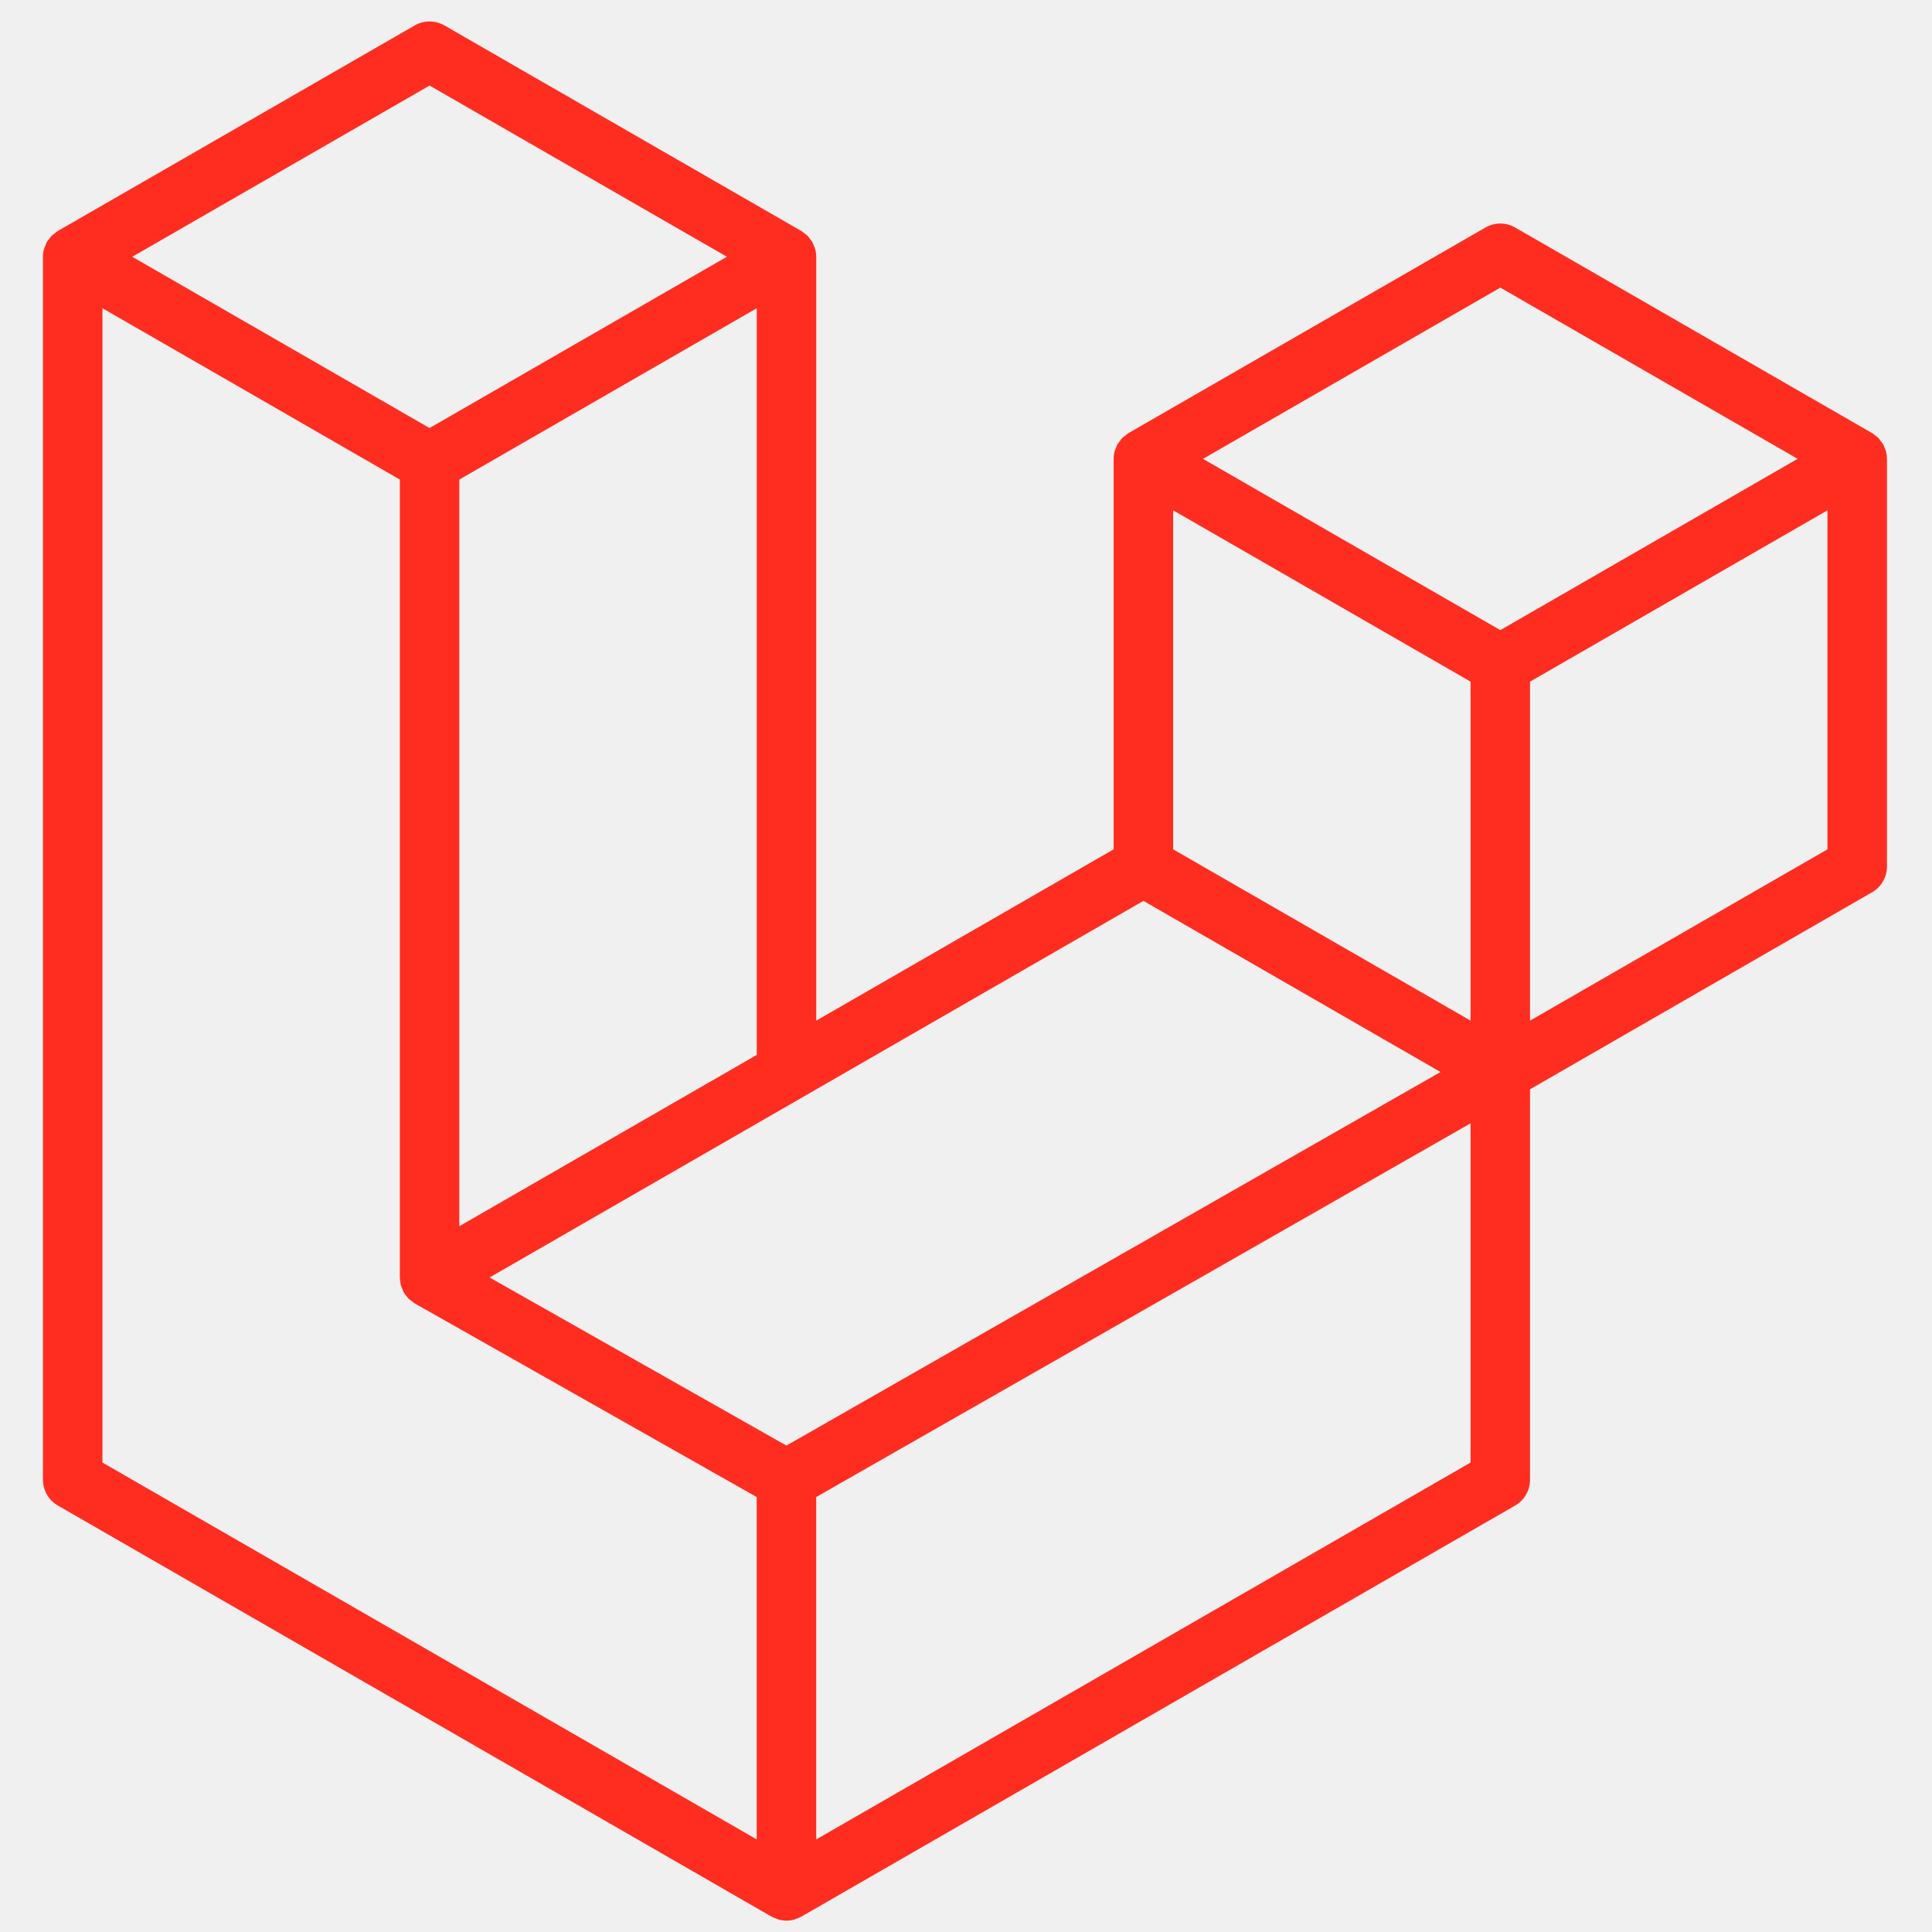
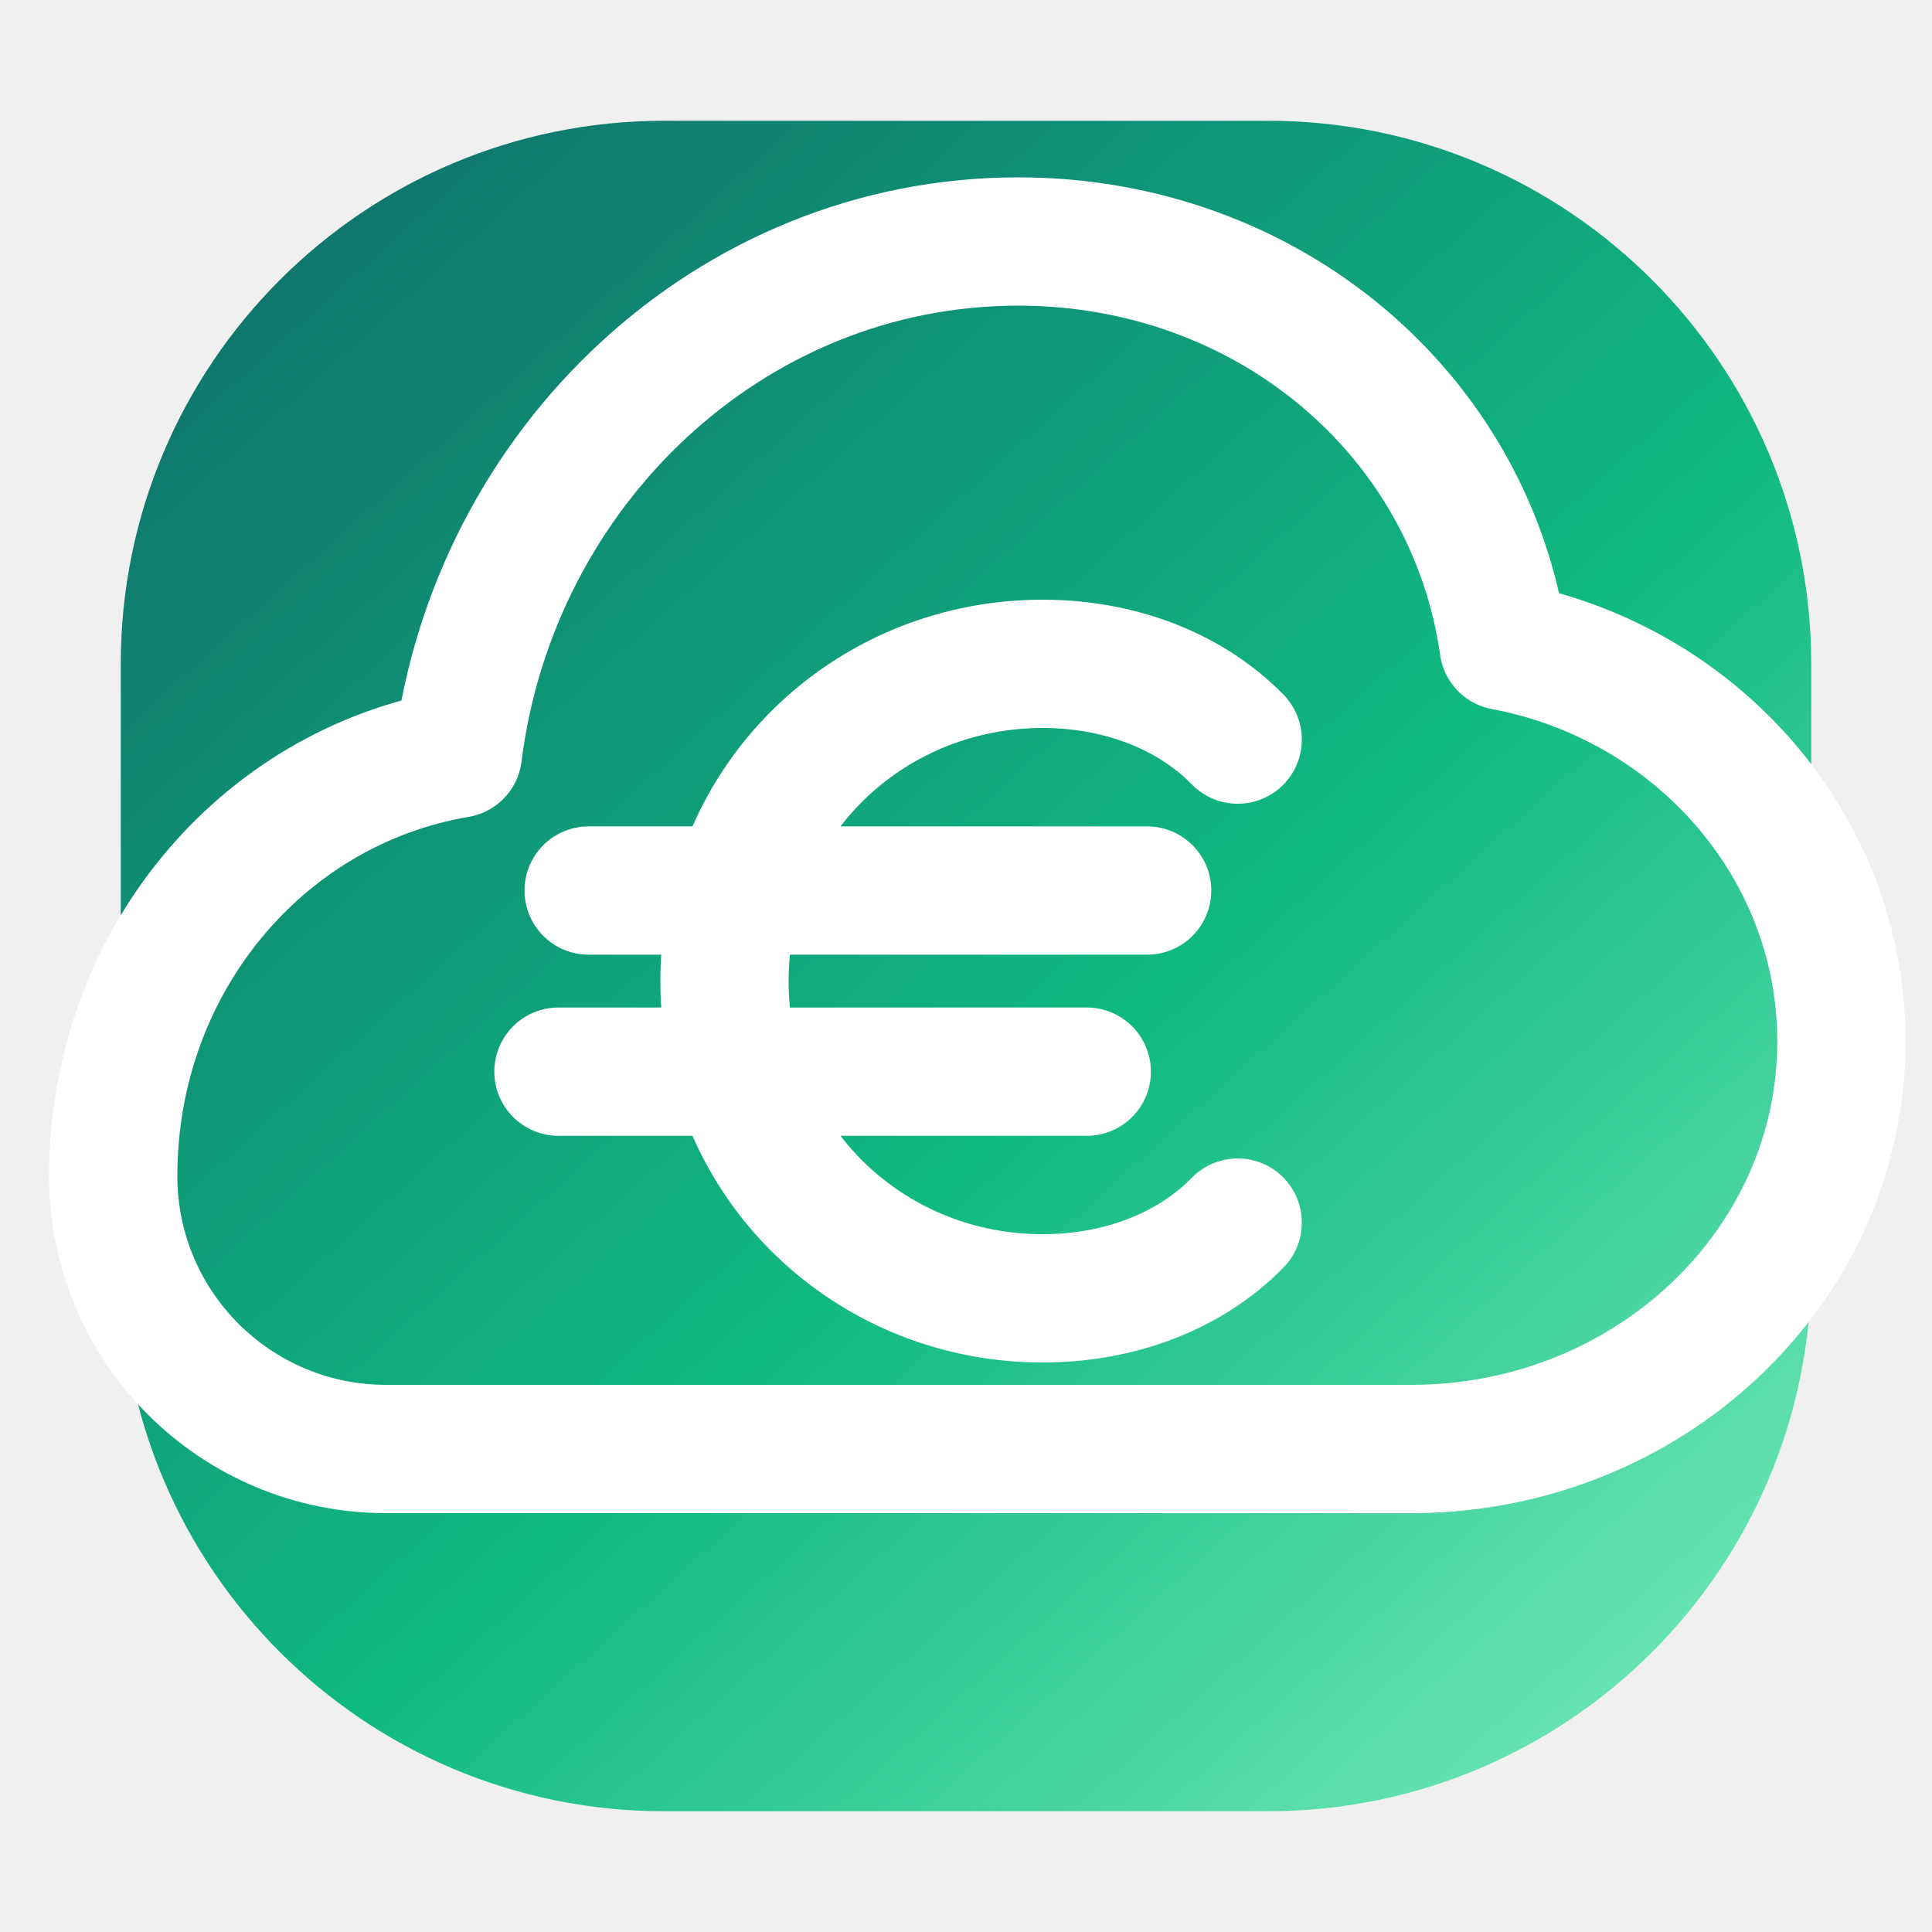
- <svg xmlns="http://www.w3.org/2000/svg" width="166" height="166" viewBox="0 0 166 166" fill="none">
-   <path fill-rule="evenodd" clip-rule="evenodd" d="M162.041 38.759C162.099 38.977 162.129 39.201 162.13 39.426V74.452C162.13 74.902 162.011 75.344 161.786 75.733C161.561 76.122 161.237 76.444 160.847 76.668L131.462 93.594V127.141C131.462 128.054 130.977 128.897 130.186 129.357L68.847 164.683C68.707 164.763 68.554 164.814 68.401 164.868C68.343 164.887 68.289 164.922 68.228 164.938C67.8 165.051 67.349 165.051 66.92 164.938C66.85 164.919 66.786 164.881 66.719 164.855C66.579 164.804 66.432 164.76 66.298 164.683L4.972 129.357C4.583 129.133 4.259 128.81 4.034 128.421C3.808 128.032 3.69 127.591 3.689 127.141L3.689 22.063C3.689 21.834 3.721 21.61 3.779 21.393C3.798 21.32 3.843 21.253 3.868 21.179C3.916 21.045 3.961 20.908 4.031 20.783C4.079 20.7 4.149 20.633 4.206 20.557C4.28 20.454 4.347 20.349 4.433 20.26C4.506 20.186 4.602 20.132 4.685 20.068C4.778 19.992 4.861 19.909 4.966 19.848L35.633 2.185C36.022 1.961 36.462 1.844 36.91 1.844C37.358 1.844 37.798 1.961 38.186 2.185L68.851 19.848H68.857C68.959 19.912 69.045 19.992 69.138 20.065C69.221 20.129 69.313 20.186 69.387 20.257C69.476 20.349 69.54 20.454 69.616 20.557C69.671 20.633 69.744 20.7 69.789 20.783C69.862 20.911 69.904 21.045 69.955 21.179C69.98 21.253 70.025 21.32 70.044 21.396C70.103 21.614 70.133 21.838 70.133 22.063V87.694L95.686 72.974V39.423C95.686 39.2 95.718 38.973 95.775 38.759C95.798 38.683 95.839 38.615 95.865 38.542C95.916 38.408 95.96 38.271 96.031 38.146C96.079 38.063 96.149 37.996 96.203 37.92C96.279 37.818 96.343 37.712 96.433 37.623C96.506 37.549 96.599 37.495 96.681 37.431C96.777 37.355 96.86 37.272 96.962 37.211L127.633 19.548C128.021 19.324 128.461 19.206 128.91 19.206C129.358 19.206 129.798 19.324 130.186 19.548L160.85 37.211C160.959 37.275 161.042 37.355 161.137 37.428C161.217 37.492 161.31 37.549 161.383 37.62C161.473 37.712 161.536 37.818 161.613 37.92C161.67 37.996 161.741 38.063 161.785 38.146C161.859 38.271 161.9 38.408 161.951 38.542C161.98 38.615 162.021 38.683 162.041 38.759ZM157.018 72.974V43.848L146.287 50.028L131.462 58.568V87.694L157.021 72.974H157.018ZM126.354 125.663V96.518L111.771 104.85L70.13 128.626V158.046L126.354 125.663ZM8.801 26.485V125.663L65.018 158.043V128.629L35.649 112L35.64 111.994L35.627 111.988C35.528 111.93 35.445 111.847 35.353 111.777C35.273 111.713 35.18 111.662 35.11 111.592L35.104 111.582C35.021 111.502 34.963 111.403 34.893 111.314C34.829 111.228 34.753 111.154 34.702 111.065L34.699 111.055C34.641 110.96 34.606 110.845 34.565 110.736C34.523 110.64 34.469 110.551 34.443 110.449C34.411 110.328 34.405 110.197 34.392 110.072C34.379 109.976 34.354 109.881 34.354 109.785V109.778V41.205L19.532 32.662L8.801 26.485ZM36.913 7.35L11.364 22.063L36.907 36.777L62.453 22.06L36.907 7.35H36.913ZM50.2 99.174L65.022 90.637V26.485L54.291 32.665L39.466 41.205V105.357L50.2 99.174ZM128.91 24.713L103.363 39.426L128.91 54.14L154.453 39.423L128.91 24.713ZM126.354 58.568L111.529 50.028L100.798 43.848V72.974L115.619 81.511L126.354 87.694V58.568ZM67.571 124.205L105.042 102.803L123.772 92.109L98.245 77.405L68.854 94.334L42.066 109.762L67.571 124.205Z" fill="#FF2D20" />
+ <svg xmlns="http://www.w3.org/2000/svg" width="64" height="64" viewBox="0 0 64 64" fill="none">
+   <defs>
+     <linearGradient id="money-cloud-gradient" x1="10" y1="8" x2="55" y2="58" gradientUnits="userSpaceOnUse">
+       <stop stop-color="#0F766E" />
+       <stop offset="0.56" stop-color="#10B981" />
+       <stop offset="1" stop-color="#6EE7B7" />
+     </linearGradient>
+   </defs>
+   <rect x="4" y="4" width="56" height="56" rx="18" fill="url(#money-cloud-gradient)" />
+   <path d="M17.5 48H46.75C54.62 48 61 41.95 61 34.5C61 28.047 56.216 22.607 49.81 21.399C48.718 13.705 41.98 8 33.729 8C24.194 8 16.352 15.471 15.168 24.965C8.608 26.079 3.75 31.934 3.75 38.953C3.75 43.972 7.813 48 12.789 48H17.5Z" stroke="white" stroke-width="4.25" stroke-linecap="round" stroke-linejoin="round" />
+   <path d="M41 24.5C39.372 22.827 36.853 21.883 34.08 22C28.487 22.236 24 26.721 24 32.5C24 38.279 28.487 42.764 34.08 43C36.853 43.117 39.372 42.173 41 40.5" stroke="white" stroke-width="4.25" stroke-linecap="round" stroke-linejoin="round" />
+   <path d="M19.5 29.5H38" stroke="white" stroke-width="4.25" stroke-linecap="round" />
+   <path d="M18.5 35.5H36" stroke="white" stroke-width="4.25" stroke-linecap="round" />
</svg>
